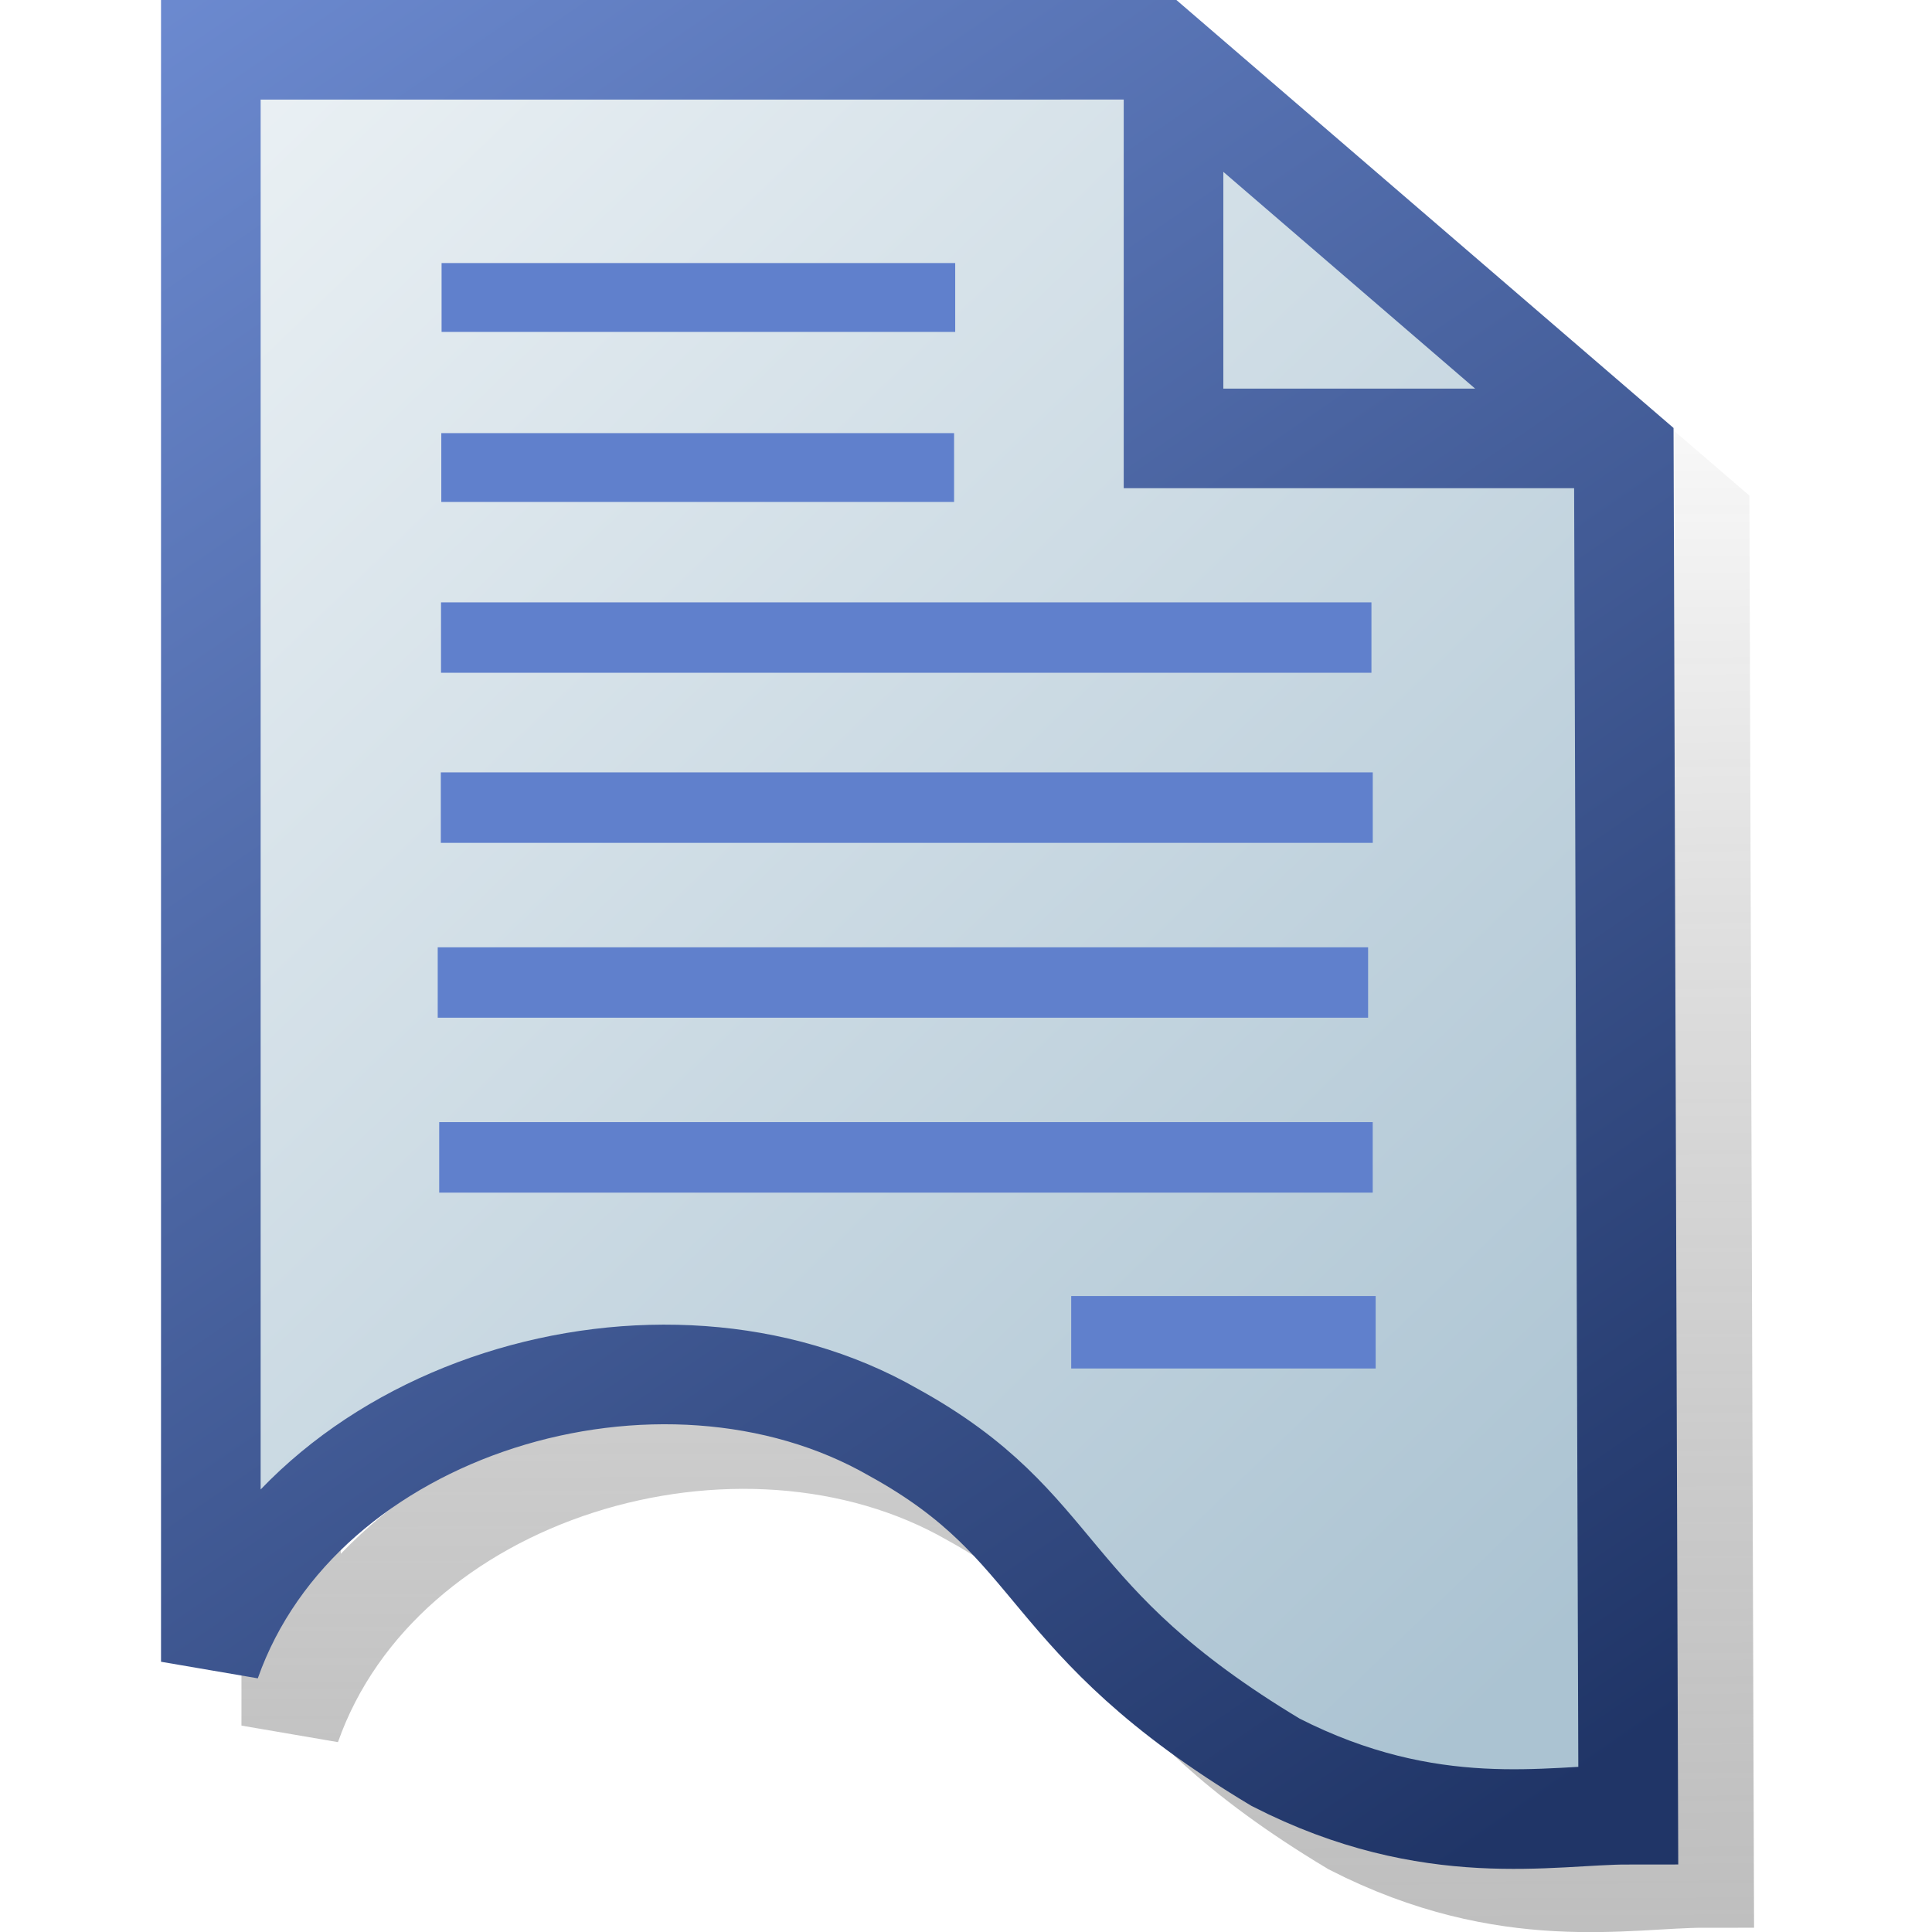
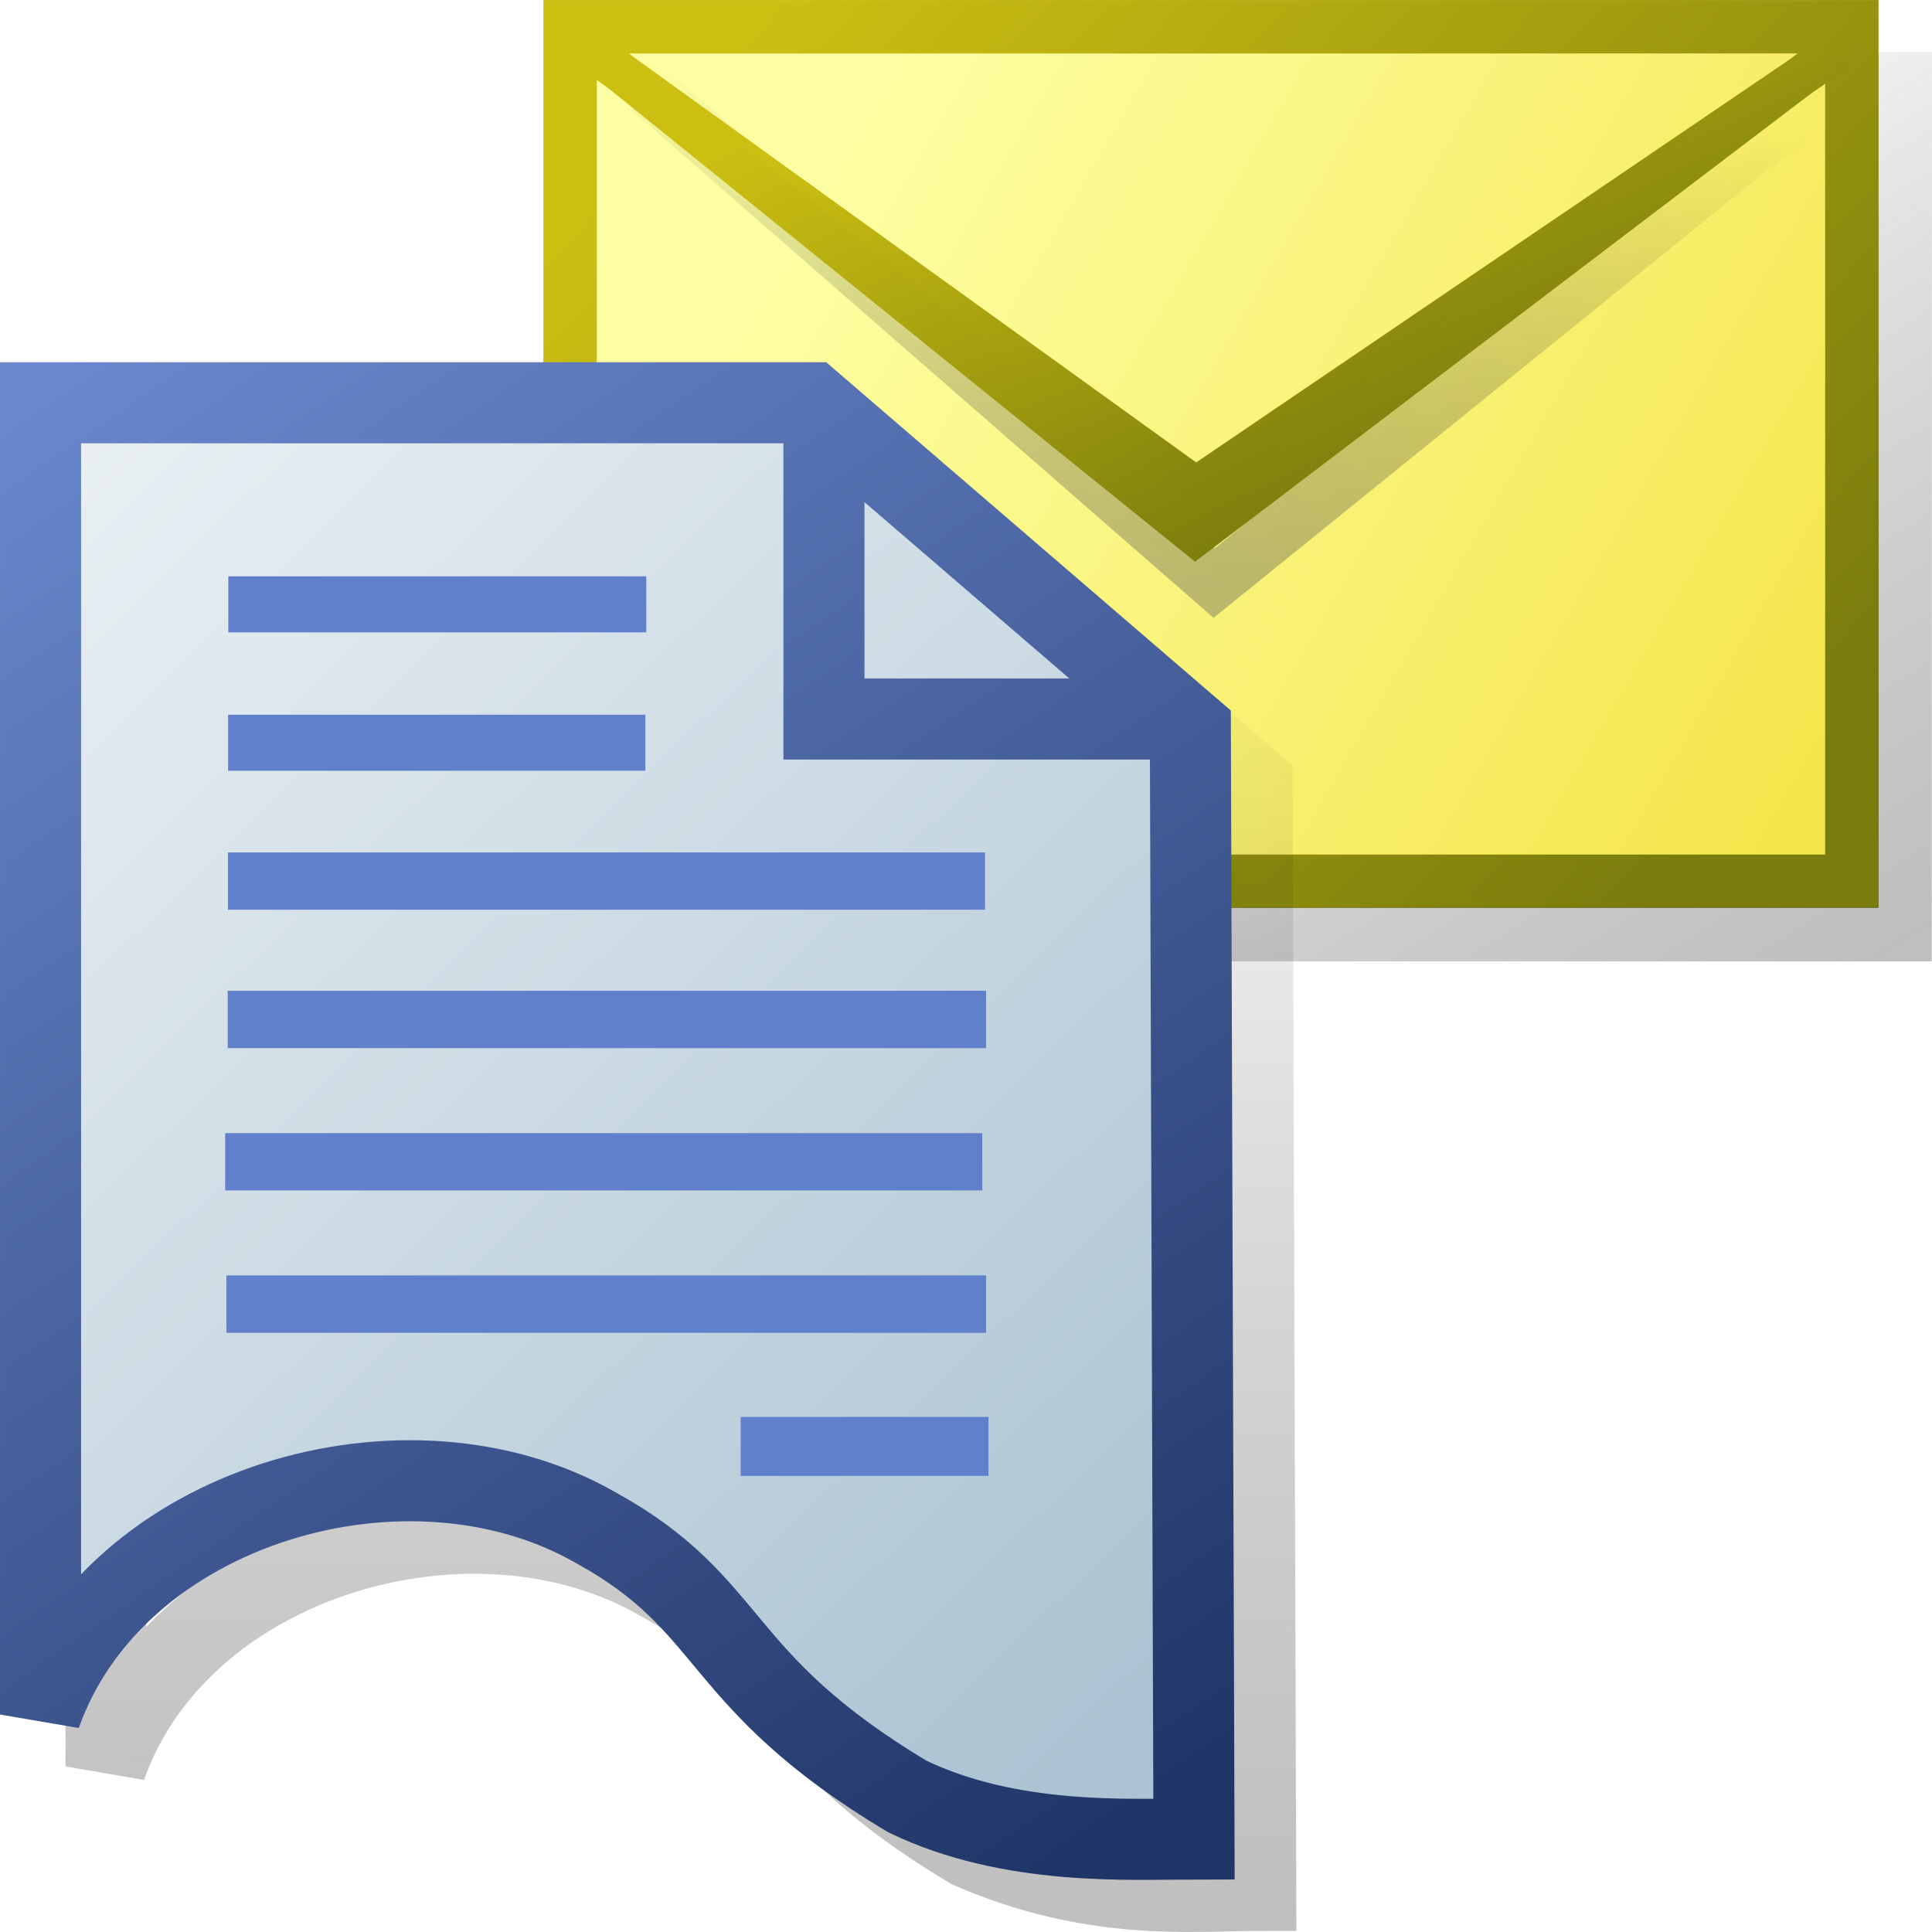
- <svg xmlns="http://www.w3.org/2000/svg" xmlns:ns1="http://www.openswatchbook.org/uri/2009/osb" xmlns:xlink="http://www.w3.org/1999/xlink" width="48" height="48" id="svg2" version="1.1">
-   <defs id="defs4">
-     <linearGradient id="linearGradient3784">
+ <svg xmlns="http://www.w3.org/2000/svg" xmlns:ns2="http://www.openswatchbook.org/uri/2009/osb" xmlns:xlink="http://www.w3.org/1999/xlink" width="64px" height="64px" id="svg2985" version="1.1">
+   <defs id="defs2987">
+     <linearGradient id="linearGradient1568">
+       <stop style="stop-color:#7a7c0d;stop-opacity:1" offset="0" id="stop1564" />
+       <stop style="stop-color:#ccbf12;stop-opacity:1" offset="1" id="stop1566" />
+     </linearGradient>
+     <linearGradient id="linearGradient4654">
+       <stop style="stop-color:#545454;stop-opacity:0.376;" offset="0" id="stop4656" />
+       <stop style="stop-color:#000000;stop-opacity:0;" offset="1" id="stop4658" />
+     </linearGradient>
+     <linearGradient id="linearGradient3764">
+       <stop style="stop-color:#f5e54b;stop-opacity:1" offset="0" id="stop3766" />
+       <stop style="stop-color:#fdffa2;stop-opacity:1" offset="1" id="stop3768" />
+     </linearGradient>
+     <linearGradient xlink:href="#linearGradient3764" id="linearGradient3770" x1="61.599" y1="59.633" x2="24.202" y2="38.023" gradientUnits="userSpaceOnUse" gradientTransform="matrix(0.8879385,0,0,0.8845473,5.484832,-26.61525)" />
+     <linearGradient xlink:href="#linearGradient1568" id="linearGradient3778" x1="55.545" y1="63.273" x2="21" y2="32" gradientUnits="userSpaceOnUse" gradientTransform="matrix(0.8879385,0,0,0.8845473,5.484832,-26.61525)" />
+     <linearGradient xlink:href="#linearGradient4654" id="linearGradient4660" x1="63.815" y1="63.398" x2="45.454" y2="34.539" gradientUnits="userSpaceOnUse" gradientTransform="matrix(0.8806209,0,0,0.8886674,7.096412,-25.31211)" />
+     <linearGradient id="linearGradient3784-3">
      <stop style="stop-color:#000000;stop-opacity:0;" offset="0" id="stop3786" />
      <stop style="stop-color:#545454;stop-opacity:0.376;" offset="1" id="stop3788" />
    </linearGradient>
-     <linearGradient id="linearGradient3772">
-       <stop id="stop3774" offset="0" style="stop-color:#6c8ad0;stop-opacity:1;" />
-       <stop id="stop3776" offset="1" style="stop-color:#203567;stop-opacity:1;" />
+     <linearGradient id="linearGradient3772-9">
+       <stop id="stop3774-6" offset="0" style="stop-color:#6c8ad0;stop-opacity:1;" />
+       <stop id="stop3776-9" offset="1" style="stop-color:#203567;stop-opacity:1;" />
    </linearGradient>
    <linearGradient id="linearGradient5375">
      <stop style="stop-color:#eef3f6;stop-opacity:1;" offset="0" id="stop5377" />
      <stop style="stop-color:#abc3d2;stop-opacity:1;" offset="1" id="stop5379" />
    </linearGradient>
-     <linearGradient id="linearGradient5347" ns1:paint="gradient">
+     <linearGradient id="linearGradient5347" ns2:paint="gradient">
      <stop style="stop-color:#000000;stop-opacity:1;" offset="0" id="stop5349" />
      <stop style="stop-color:#000000;stop-opacity:0;" offset="1" id="stop5351" />
    </linearGradient>
-     <linearGradient xlink:href="#linearGradient3772" id="linearGradient5335" x1="4.25" y1="1003.462" x2="37.46" y2="1051.481" gradientUnits="userSpaceOnUse" gradientTransform="matrix(0.9769604,0,0,0.9704157,0.06440626,30.01398)" />
-     <linearGradient xlink:href="#linearGradient5375" id="linearGradient5381" x1="4.25" y1="1003.462" x2="42.709" y2="1043.084" gradientUnits="userSpaceOnUse" spreadMethod="pad" gradientTransform="matrix(0.9769604,0,0,0.9704157,0.06440626,30.01398)" />
-     <linearGradient xlink:href="#linearGradient3784" id="linearGradient3796" gradientUnits="userSpaceOnUse" gradientTransform="matrix(0.9872762,0,0,0.9806624,1.304937,20.85202)" x1="43.246" y1="1010.727" x2="43.41" y2="1051.991" />
-     <linearGradient xlink:href="#linearGradient3784" id="linearGradient3228" gradientUnits="userSpaceOnUse" gradientTransform="matrix(0.9872763,0,0,0.9806623,1.304937,20.85202)" x1="43.246" y1="1010.727" x2="43.41" y2="1051.991" />
+     <linearGradient xlink:href="#linearGradient3784-3" id="linearGradient3228" gradientUnits="userSpaceOnUse" gradientTransform="matrix(0.9872763,0,0,0.9806623,1.304937,20.85202)" x1="43.246" y1="1010.727" x2="43.41" y2="1051.991" />
    <linearGradient xlink:href="#linearGradient5375" id="linearGradient3230" gradientUnits="userSpaceOnUse" gradientTransform="matrix(0.9769604,0,0,0.9704157,0.06440567,30.01398)" spreadMethod="pad" x1="4.25" y1="1003.462" x2="42.709" y2="1043.084" />
-     <linearGradient xlink:href="#linearGradient3772" id="linearGradient3232" gradientUnits="userSpaceOnUse" gradientTransform="matrix(0.9769604,0,0,0.9704157,0.06440567,30.01398)" x1="4.25" y1="1003.462" x2="37.46" y2="1051.481" />
+     <linearGradient xlink:href="#linearGradient3772-9" id="linearGradient3232" gradientUnits="userSpaceOnUse" gradientTransform="matrix(0.9769604,0,0,0.9704157,0.06440567,30.01398)" x1="4.25" y1="1003.462" x2="37.46" y2="1051.481" />
+     <linearGradient xlink:href="#linearGradient1568" id="linearGradient1493" x1="39.846" y1="19.744" x2="30.753" y2="1.119" gradientUnits="userSpaceOnUse" gradientTransform="matrix(0.8846305,0,0,0.8846305,7.382824,1.7367439e-4)" />
+     <linearGradient xlink:href="#linearGradient1568" id="linearGradient1509" x1="38.514" y1="20.935" x2="29.049" y2="0.838" gradientUnits="userSpaceOnUse" gradientTransform="matrix(0.8846305,0,0,0.8846305,7.382824,1.7367439e-4)" />
+     <linearGradient xlink:href="#linearGradient3784-3" id="linearGradient1519" x1="39.002" y1="3.851" x2="37.879" y2="22.103" gradientUnits="userSpaceOnUse" gradientTransform="matrix(0.8846305,0,0,0.8846305,7.382824,1.7367439e-4)" />
  </defs>
-   <g id="layer1" transform="translate(0,-1004.362)" style="display:inline">
-     <path d="m 31.079,1007.463 0,9.469 11.153,0 m -34.999,-9.625 0,39.927 c 2.251,-6.38 11.164,-8.982 16.91,-5.681 4.278,2.357 3.54,4.616 9.462,8.171 3.846,1.964 6.821,1.298 8.736,1.298 l -0.11,-33.779 -11.542,-9.935 z" style="fill:none;stroke:url(#linearGradient3228);stroke-width:2.468;stroke-linecap:butt;stroke-linejoin:miter;stroke-miterlimit:4;stroke-opacity:1;stroke-dasharray:none" id="path3792" />
-     <path id="path3849" style="fill:url(#linearGradient3230);fill-opacity:1;stroke:url(#linearGradient3232);stroke-width:2.475;stroke-linecap:butt;stroke-linejoin:miter;stroke-miterlimit:4;stroke-opacity:1;stroke-dasharray:none" d="m 29.156,1005.756 0,9.498 11.188,0 m -35.106,-9.655 0,40.049 c 2.258,-6.4 11.198,-9.01 16.962,-5.699 4.291,2.365 3.551,4.63 9.491,8.196 3.857,1.971 6.842,1.302 8.763,1.302 l -0.111,-33.883 -11.577,-9.966 z" />
-     <path style="fill:none;stroke:#6080cc;stroke-width:1.749;stroke-linecap:butt;stroke-linejoin:miter;stroke-miterlimit:4;stroke-opacity:1;stroke-dasharray:none;stroke-dashoffset:0" d="m 34.073,1020.202 -23.116,0" id="path3862" />
-     <path style="fill:none;stroke:#6080cc;stroke-width:1.71;stroke-linecap:butt;stroke-linejoin:miter;stroke-miterlimit:4;stroke-opacity:1;stroke-dasharray:none;stroke-dashoffset:0" d="m 23.704,1015.978 -12.74,0" id="path3864" />
-     <path style="fill:none;stroke:#6080cc;stroke-width:1.751;stroke-linecap:butt;stroke-linejoin:miter;stroke-miterlimit:4;stroke-opacity:1;stroke-dasharray:none;stroke-dashoffset:0" d="m 10.952,1024.427 23.154,0" id="path3866" />
-     <path style="fill:none;stroke:#6080cc;stroke-width:1.749;stroke-linecap:butt;stroke-linejoin:miter;stroke-miterlimit:4;stroke-opacity:1;stroke-dasharray:none;stroke-dashoffset:0" d="m 10.875,1028.772 23.115,0" id="path3868" />
-     <path style="fill:none;stroke:#6080cc;stroke-width:1.752;stroke-linecap:butt;stroke-linejoin:miter;stroke-miterlimit:4;stroke-opacity:1;stroke-dasharray:none;stroke-dashoffset:0" d="m 10.912,1033.117 23.193,0" id="path3870" />
-     <path style="fill:none;stroke:#6080cc;stroke-width:1.711;stroke-linecap:butt;stroke-linejoin:miter;stroke-miterlimit:4;stroke-opacity:1;stroke-dasharray:none;stroke-dashoffset:0" d="m 10.971,1011.753 12.761,0" id="path3916" />
-     <path style="fill:none;stroke:#6080cc;stroke-width:1.8;stroke-linecap:butt;stroke-linejoin:miter;stroke-miterlimit:4;stroke-opacity:1;stroke-dasharray:none;stroke-dashoffset:0" d="m 34.178,1037.462 -7.564,0" id="path3918" />
+   <g id="layer1">
+     <rect style="fill:url(#linearGradient3770);fill-opacity:1;fill-rule:nonzero;stroke:url(#linearGradient3778);stroke-width:1.769;stroke-linecap:butt;stroke-linejoin:miter;stroke-miterlimit:4;stroke-dasharray:none;stroke-dashoffset:8.55;stroke-opacity:1" id="rect3833" width="42.46" height="28.306" x="18.885" y="0.886" />
+     <path style="fill:none;stroke:url(#linearGradient4660);stroke-width:1.796;stroke-linecap:square;stroke-linejoin:miter;stroke-miterlimit:4;stroke-dasharray:none;stroke-opacity:1" d="m 20.666,30.949 h 42.43 l 0.006,-28.331" id="path3789" />
+     <path style="fill:none;stroke:url(#linearGradient1519);stroke-width:1.769;stroke-linecap:butt;stroke-linejoin:miter;stroke-miterlimit:4;stroke-dasharray:none;stroke-opacity:1" d="M 21.496,2.971 40.223,19.313 61.686,1.955" id="path1511" />
+     <path style="fill:none;stroke:url(#linearGradient1493);stroke-width:1.327;stroke-linecap:butt;stroke-linejoin:miter;stroke-miterlimit:4;stroke-dasharray:none;stroke-opacity:1" d="M 19.357,1.533 39.614,16.128 60.864,1.699" id="path1485" />
+     <path style="fill:none;stroke:url(#linearGradient1509);stroke-width:1.327;stroke-linecap:butt;stroke-linejoin:miter;stroke-miterlimit:4;stroke-dasharray:none;stroke-opacity:1" d="M 19.712,1.714 39.6,17.764 60.571,1.825" id="path1495" />
+     <g id="layer1-0" transform="matrix(1.085,0,0,1.085,-4.339997,-1077.732)" style="display:inline">
+       <path d="m 31.079,1007.463 v 9.469 H 42.232 M 7.234,1007.306 v 39.927 c 2.251,-6.38 11.164,-8.982 16.91,-5.681 4.278,2.357 3.54,4.616 9.462,8.171 3.783,1.652 6.821,1.298 8.736,1.298 l -0.11,-33.779 -11.542,-9.935 z" style="fill:none;stroke:url(#linearGradient3228);stroke-width:2.468;stroke-linecap:butt;stroke-linejoin:miter;stroke-miterlimit:4;stroke-dasharray:none;stroke-opacity:1" id="path3792" />
+       <path id="path3849" style="fill:url(#linearGradient3230);fill-opacity:1;stroke:url(#linearGradient3232);stroke-width:2.475;stroke-linecap:butt;stroke-linejoin:miter;stroke-miterlimit:4;stroke-dasharray:none;stroke-opacity:1" d="m 29.156,1005.756 v 9.498 h 11.188 m -35.106,-9.655 v 40.049 c 2.258,-6.4 11.198,-9.01 16.962,-5.699 4.291,2.365 3.551,4.63 9.491,8.196 3.17,1.533 6.842,1.302 8.763,1.302 l -0.111,-33.883 -11.577,-9.966 z" />
+       <path style="fill:none;stroke:#6080cc;stroke-width:1.749;stroke-linecap:butt;stroke-linejoin:miter;stroke-miterlimit:4;stroke-dasharray:none;stroke-dashoffset:0;stroke-opacity:1" d="M 34.073,1020.202 H 10.958" id="path3862" />
+       <path style="fill:none;stroke:#6080cc;stroke-width:1.71;stroke-linecap:butt;stroke-linejoin:miter;stroke-miterlimit:4;stroke-dasharray:none;stroke-dashoffset:0;stroke-opacity:1" d="M 23.704,1015.978 H 10.964" id="path3864" />
+       <path style="fill:none;stroke:#6080cc;stroke-width:1.751;stroke-linecap:butt;stroke-linejoin:miter;stroke-miterlimit:4;stroke-dasharray:none;stroke-dashoffset:0;stroke-opacity:1" d="M 10.952,1024.427 H 34.106" id="path3866" />
+       <path style="fill:none;stroke:#6080cc;stroke-width:1.749;stroke-linecap:butt;stroke-linejoin:miter;stroke-miterlimit:4;stroke-dasharray:none;stroke-dashoffset:0;stroke-opacity:1" d="M 10.875,1028.772 H 33.99" id="path3868" />
+       <path style="fill:none;stroke:#6080cc;stroke-width:1.752;stroke-linecap:butt;stroke-linejoin:miter;stroke-miterlimit:4;stroke-dasharray:none;stroke-dashoffset:0;stroke-opacity:1" d="M 10.912,1033.117 H 34.105" id="path3870" />
+       <path style="fill:none;stroke:#6080cc;stroke-width:1.711;stroke-linecap:butt;stroke-linejoin:miter;stroke-miterlimit:4;stroke-dasharray:none;stroke-dashoffset:0;stroke-opacity:1" d="M 10.971,1011.753 H 23.732" id="path3916" />
+       <path style="fill:none;stroke:#6080cc;stroke-width:1.8;stroke-linecap:butt;stroke-linejoin:miter;stroke-miterlimit:4;stroke-dasharray:none;stroke-dashoffset:0;stroke-opacity:1" d="M 34.178,1037.462 H 26.614" id="path3918" />
+     </g>
  </g>
</svg>
